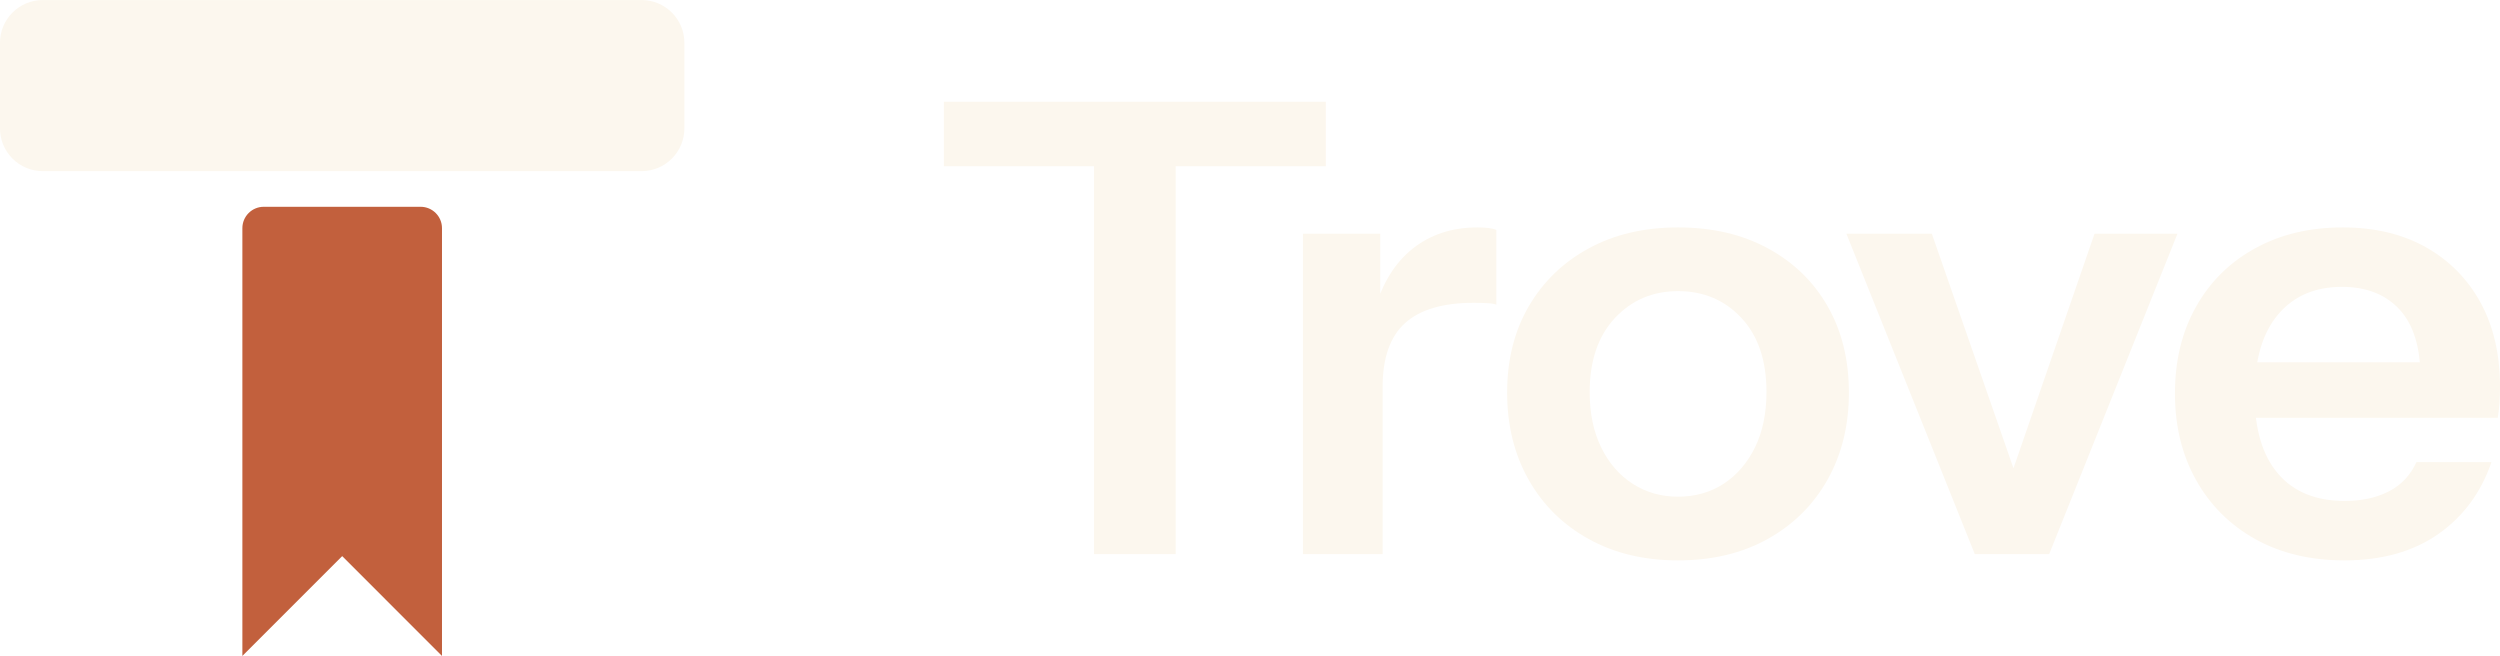
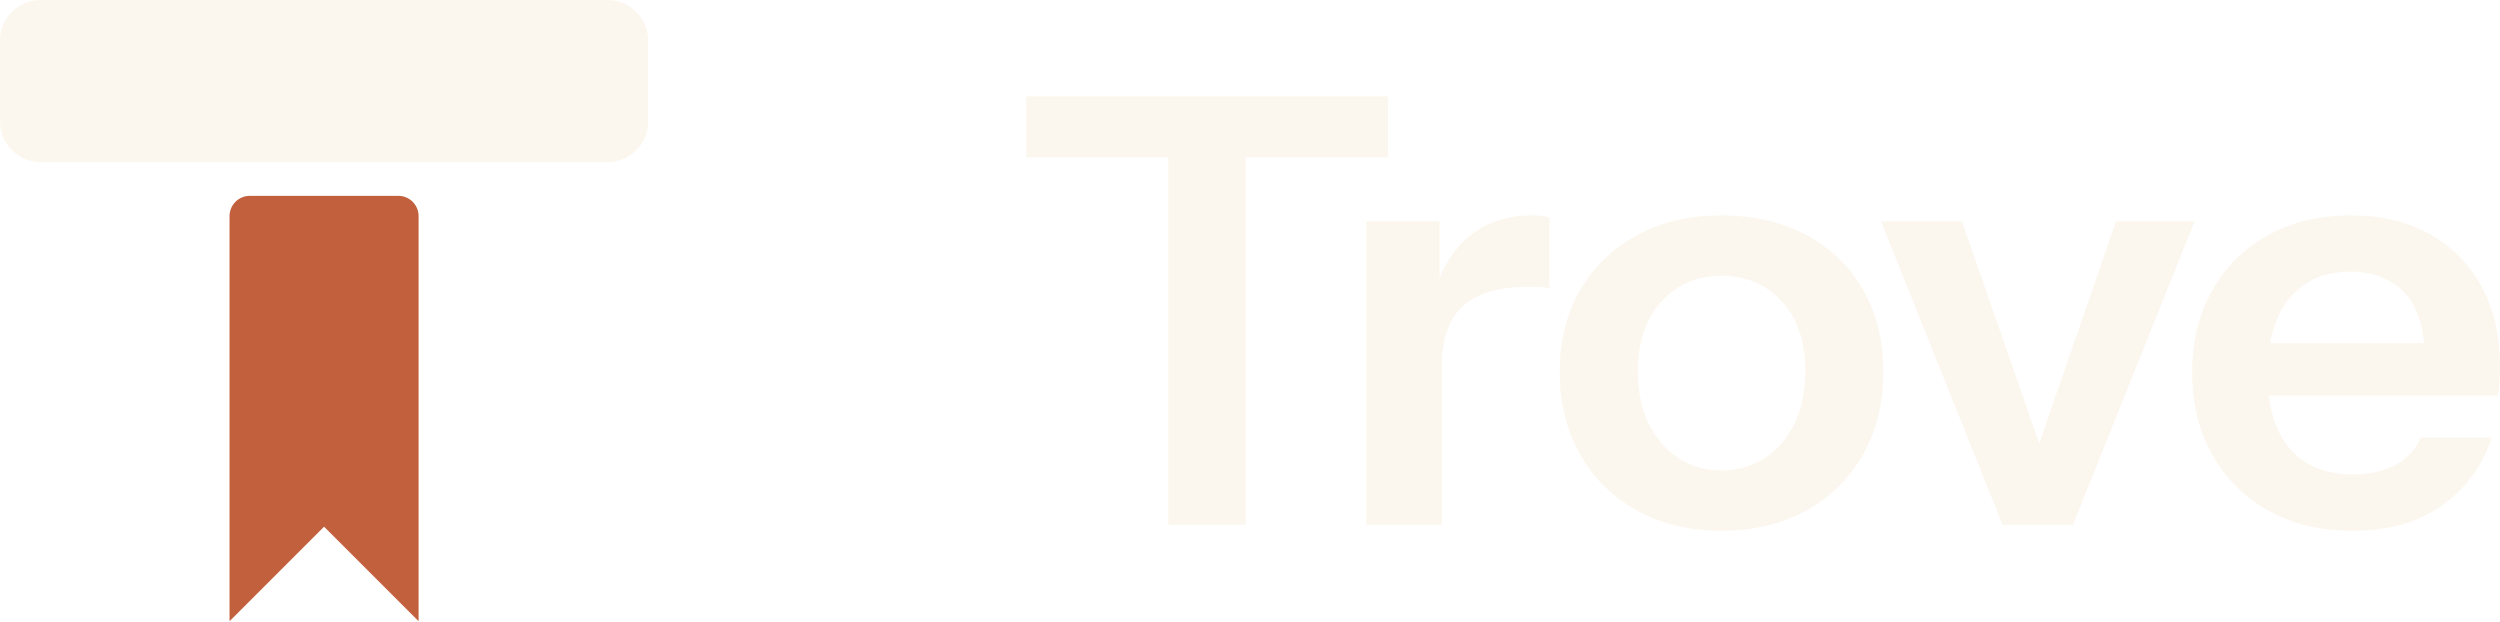
- <svg xmlns="http://www.w3.org/2000/svg" width="397.94" height="104.4" viewBox="0 0 198.97 52.2">
+ <svg xmlns="http://www.w3.org/2000/svg" width="420.18" height="104.4" viewBox="0 0 210.09 52.2">
  <g transform="translate(-9.08 -10.21) scale(1.1348)">
    <path d="M26.5 23.5H37.5A1.5 1.5 0 0 1 39 25V55L32 48L25 55V25A1.5 1.5 0 0 1 26.5 23.5Z" fill="#c2603d" />
    <path d="M11 9H53A3 3 0 0 1 56 12V18A3 3 0 0 1 53 21H11A3 3 0 0 1 8 18V12A3 3 0 0 1 11 9Z" fill="#fcf7ee" />
  </g>
-   <g transform="translate(75.12 8.1)">
+   <g transform="translate(86.24 8.1)">
    <g fill="#fcf7ee">
      <path d="M13.35 36V5.13H1.4V0H31.8V5.13H19.85V36Z" transform="translate(-1.4 0)" />
      <path d="M3.33 36V10.5H9.48V16.67H9.67V36ZM9.67 22.7 9.02 16.65Q9.92 13.4 12.05 11.7Q14.18 10 17.22 10Q18.27 10 18.72 10.2V16.15Q18.47 16.05 18.02 16.03Q17.57 16 16.92 16Q13.25 16 11.46 17.61Q9.67 19.22 9.67 22.7Z" transform="translate(25.25 0)" />
      <path d="M14.93 36.5Q10.88 36.5 7.82 34.8Q4.75 33.1 3.04 30.08Q1.33 27.05 1.33 23.15Q1.33 19.23 3.05 16.28Q4.77 13.33 7.82 11.67Q10.88 10 14.93 10Q19.03 10 22.09 11.67Q25.15 13.33 26.84 16.28Q28.53 19.23 28.53 23.15Q28.53 27.05 26.83 30.08Q25.12 33.1 22.06 34.8Q19 36.5 14.93 36.5ZM14.93 31.43Q16.97 31.43 18.55 30.41Q20.13 29.38 21.05 27.52Q21.97 25.65 21.97 23.1Q21.97 19.33 19.97 17.2Q17.98 15.07 14.93 15.07Q11.9 15.07 9.9 17.22Q7.9 19.37 7.9 23.1Q7.9 25.65 8.82 27.52Q9.73 29.38 11.33 30.41Q12.92 31.43 14.93 31.43Z" transform="translate(43.5 0)" />
      <path d="M10.45 36 0.23 10.5H7.03L15.2 33.97H11.87L19.98 10.5H26.58L16.37 36Z" transform="translate(71.6 0)" />
      <path d="M14.82 36.5Q10.77 36.5 7.73 34.81Q4.7 33.12 3.02 30.12Q1.33 27.12 1.33 23.22Q1.33 19.28 3.01 16.31Q4.68 13.33 7.7 11.67Q10.72 10 14.68 10Q18.5 10 21.31 11.58Q24.12 13.17 25.66 16Q27.2 18.83 27.2 22.67Q27.2 23.37 27.16 23.97Q27.12 24.57 27.02 25.15H5.27V20.73H22.17L20.87 21.95Q20.87 18.35 19.21 16.54Q17.55 14.73 14.62 14.73Q11.38 14.73 9.53 16.94Q7.67 19.15 7.67 23.3Q7.67 27.42 9.53 29.59Q11.38 31.77 14.85 31.77Q16.87 31.77 18.35 31.01Q19.83 30.25 20.55 28.68H26.52Q25.27 32.32 22.28 34.41Q19.28 36.5 14.82 36.5Z" transform="translate(96.65 0)" />
    </g>
  </g>
</svg>
